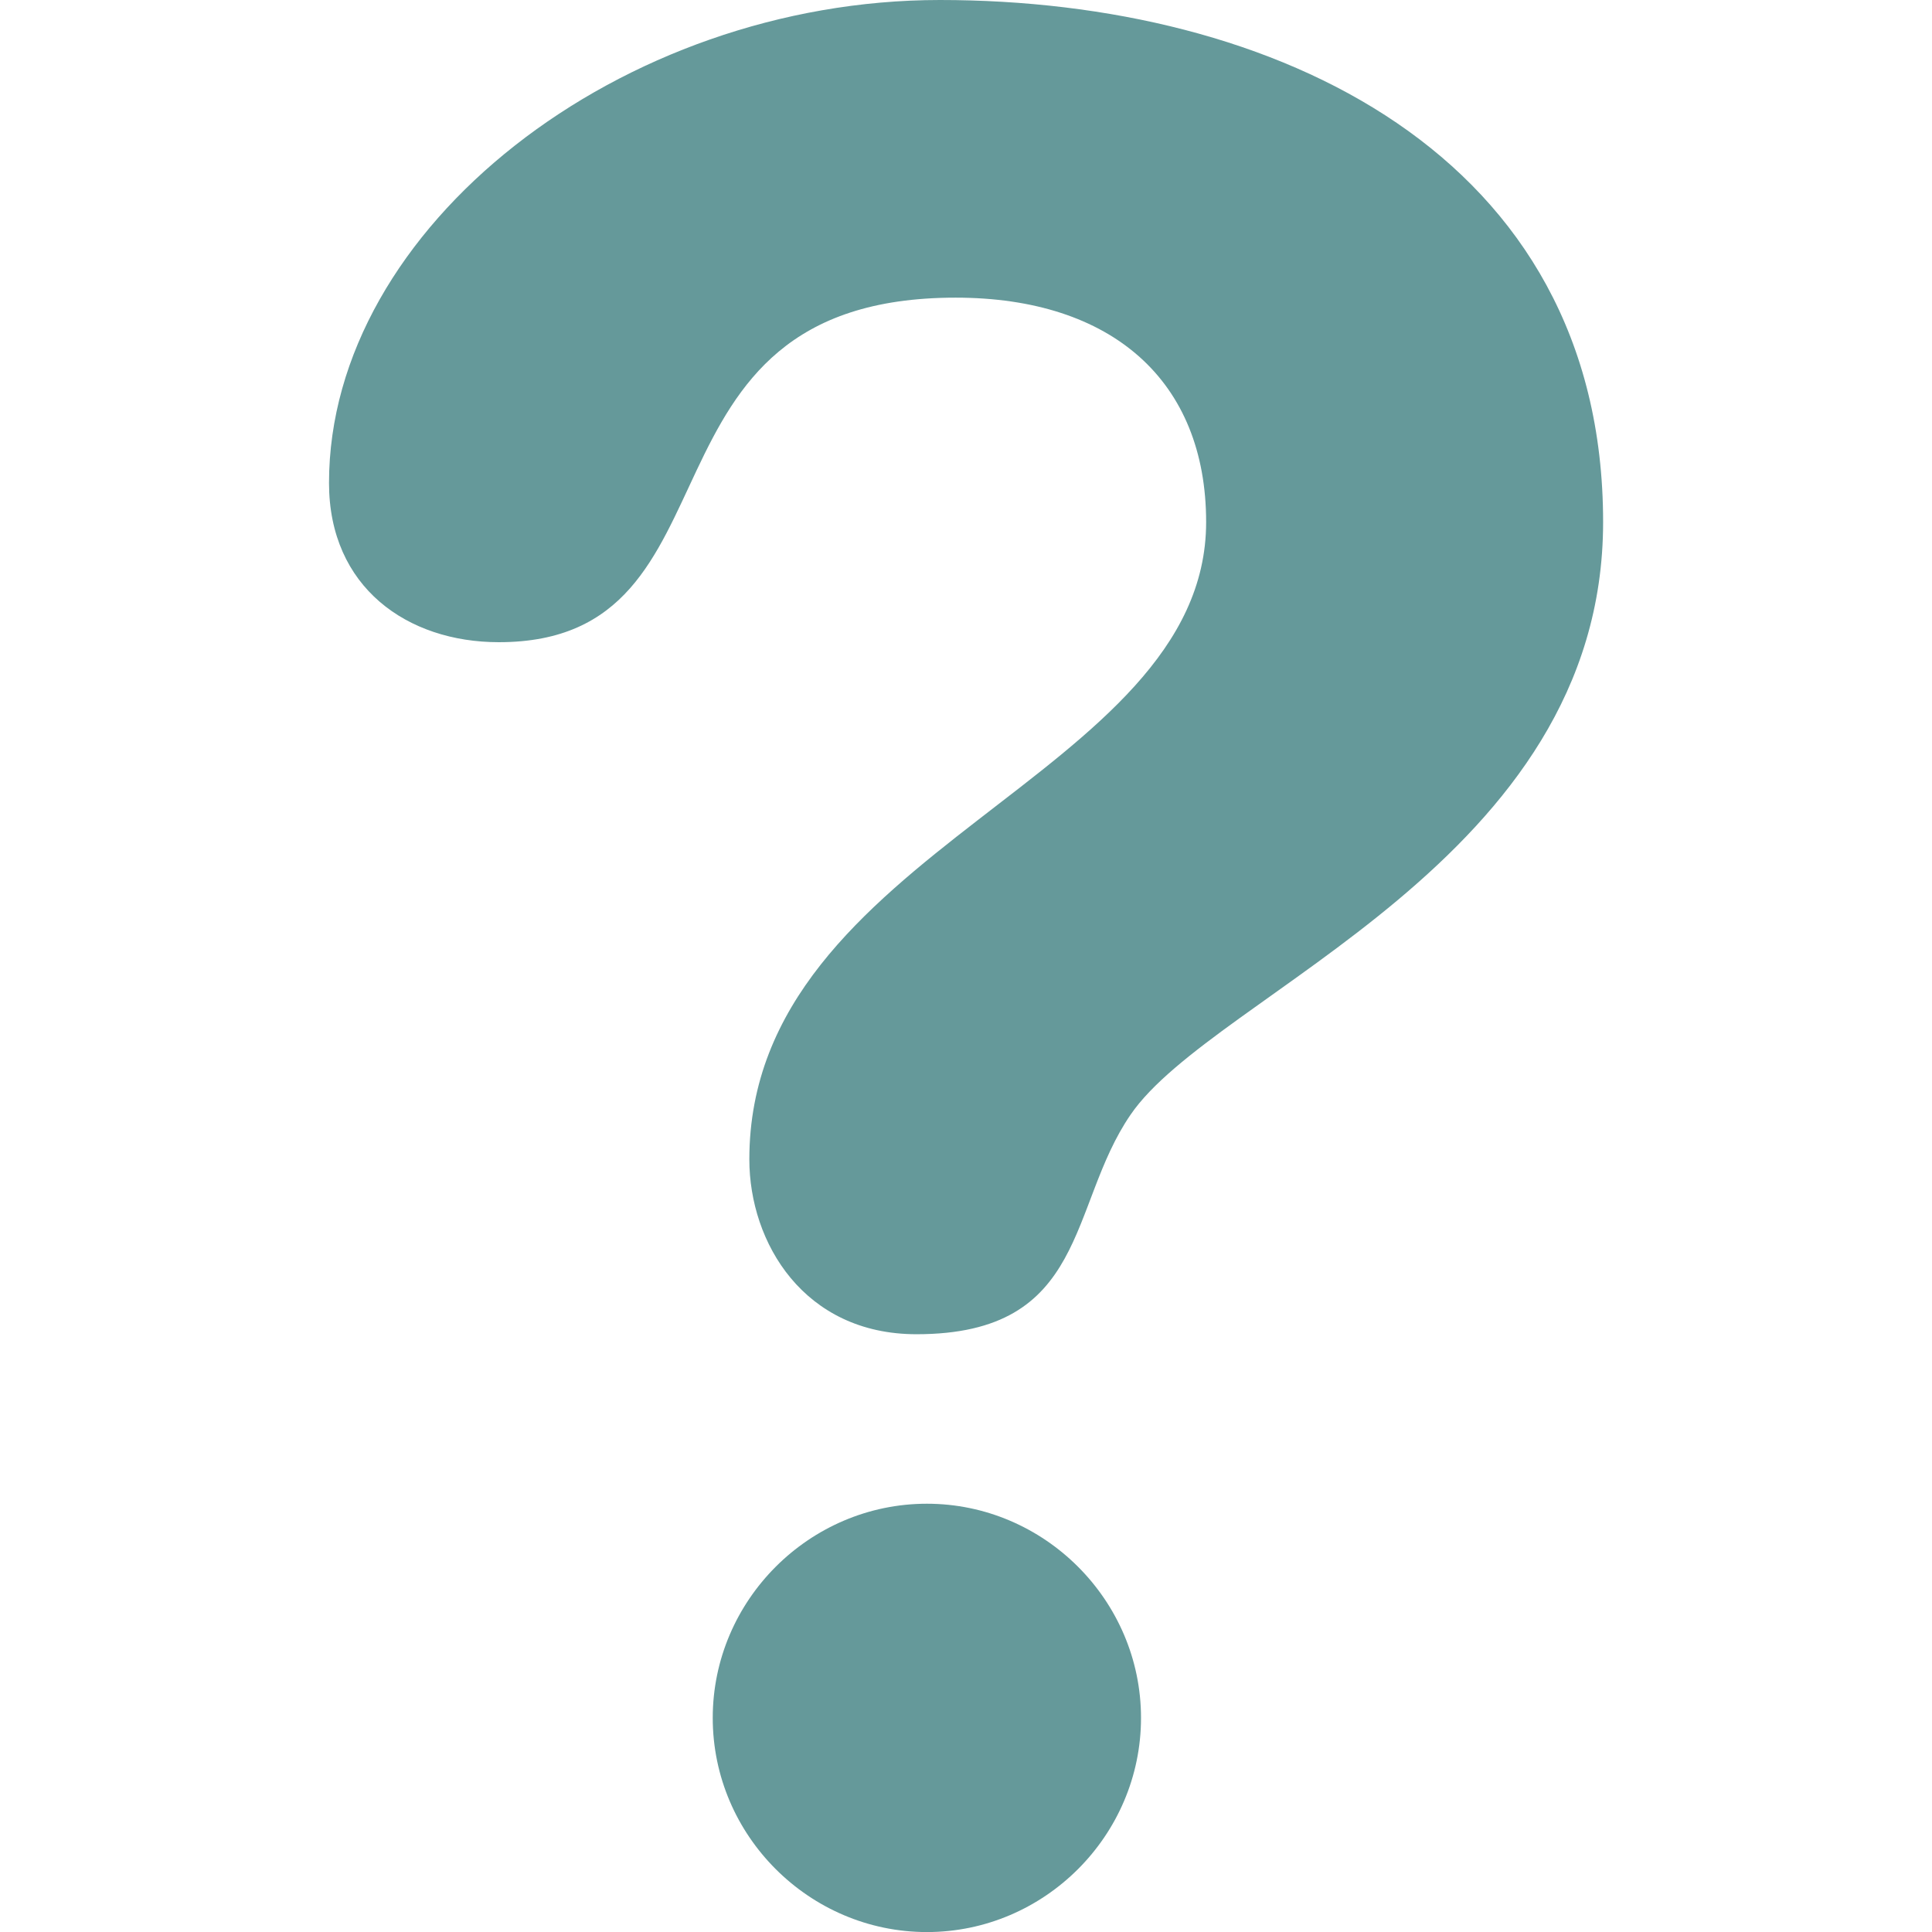
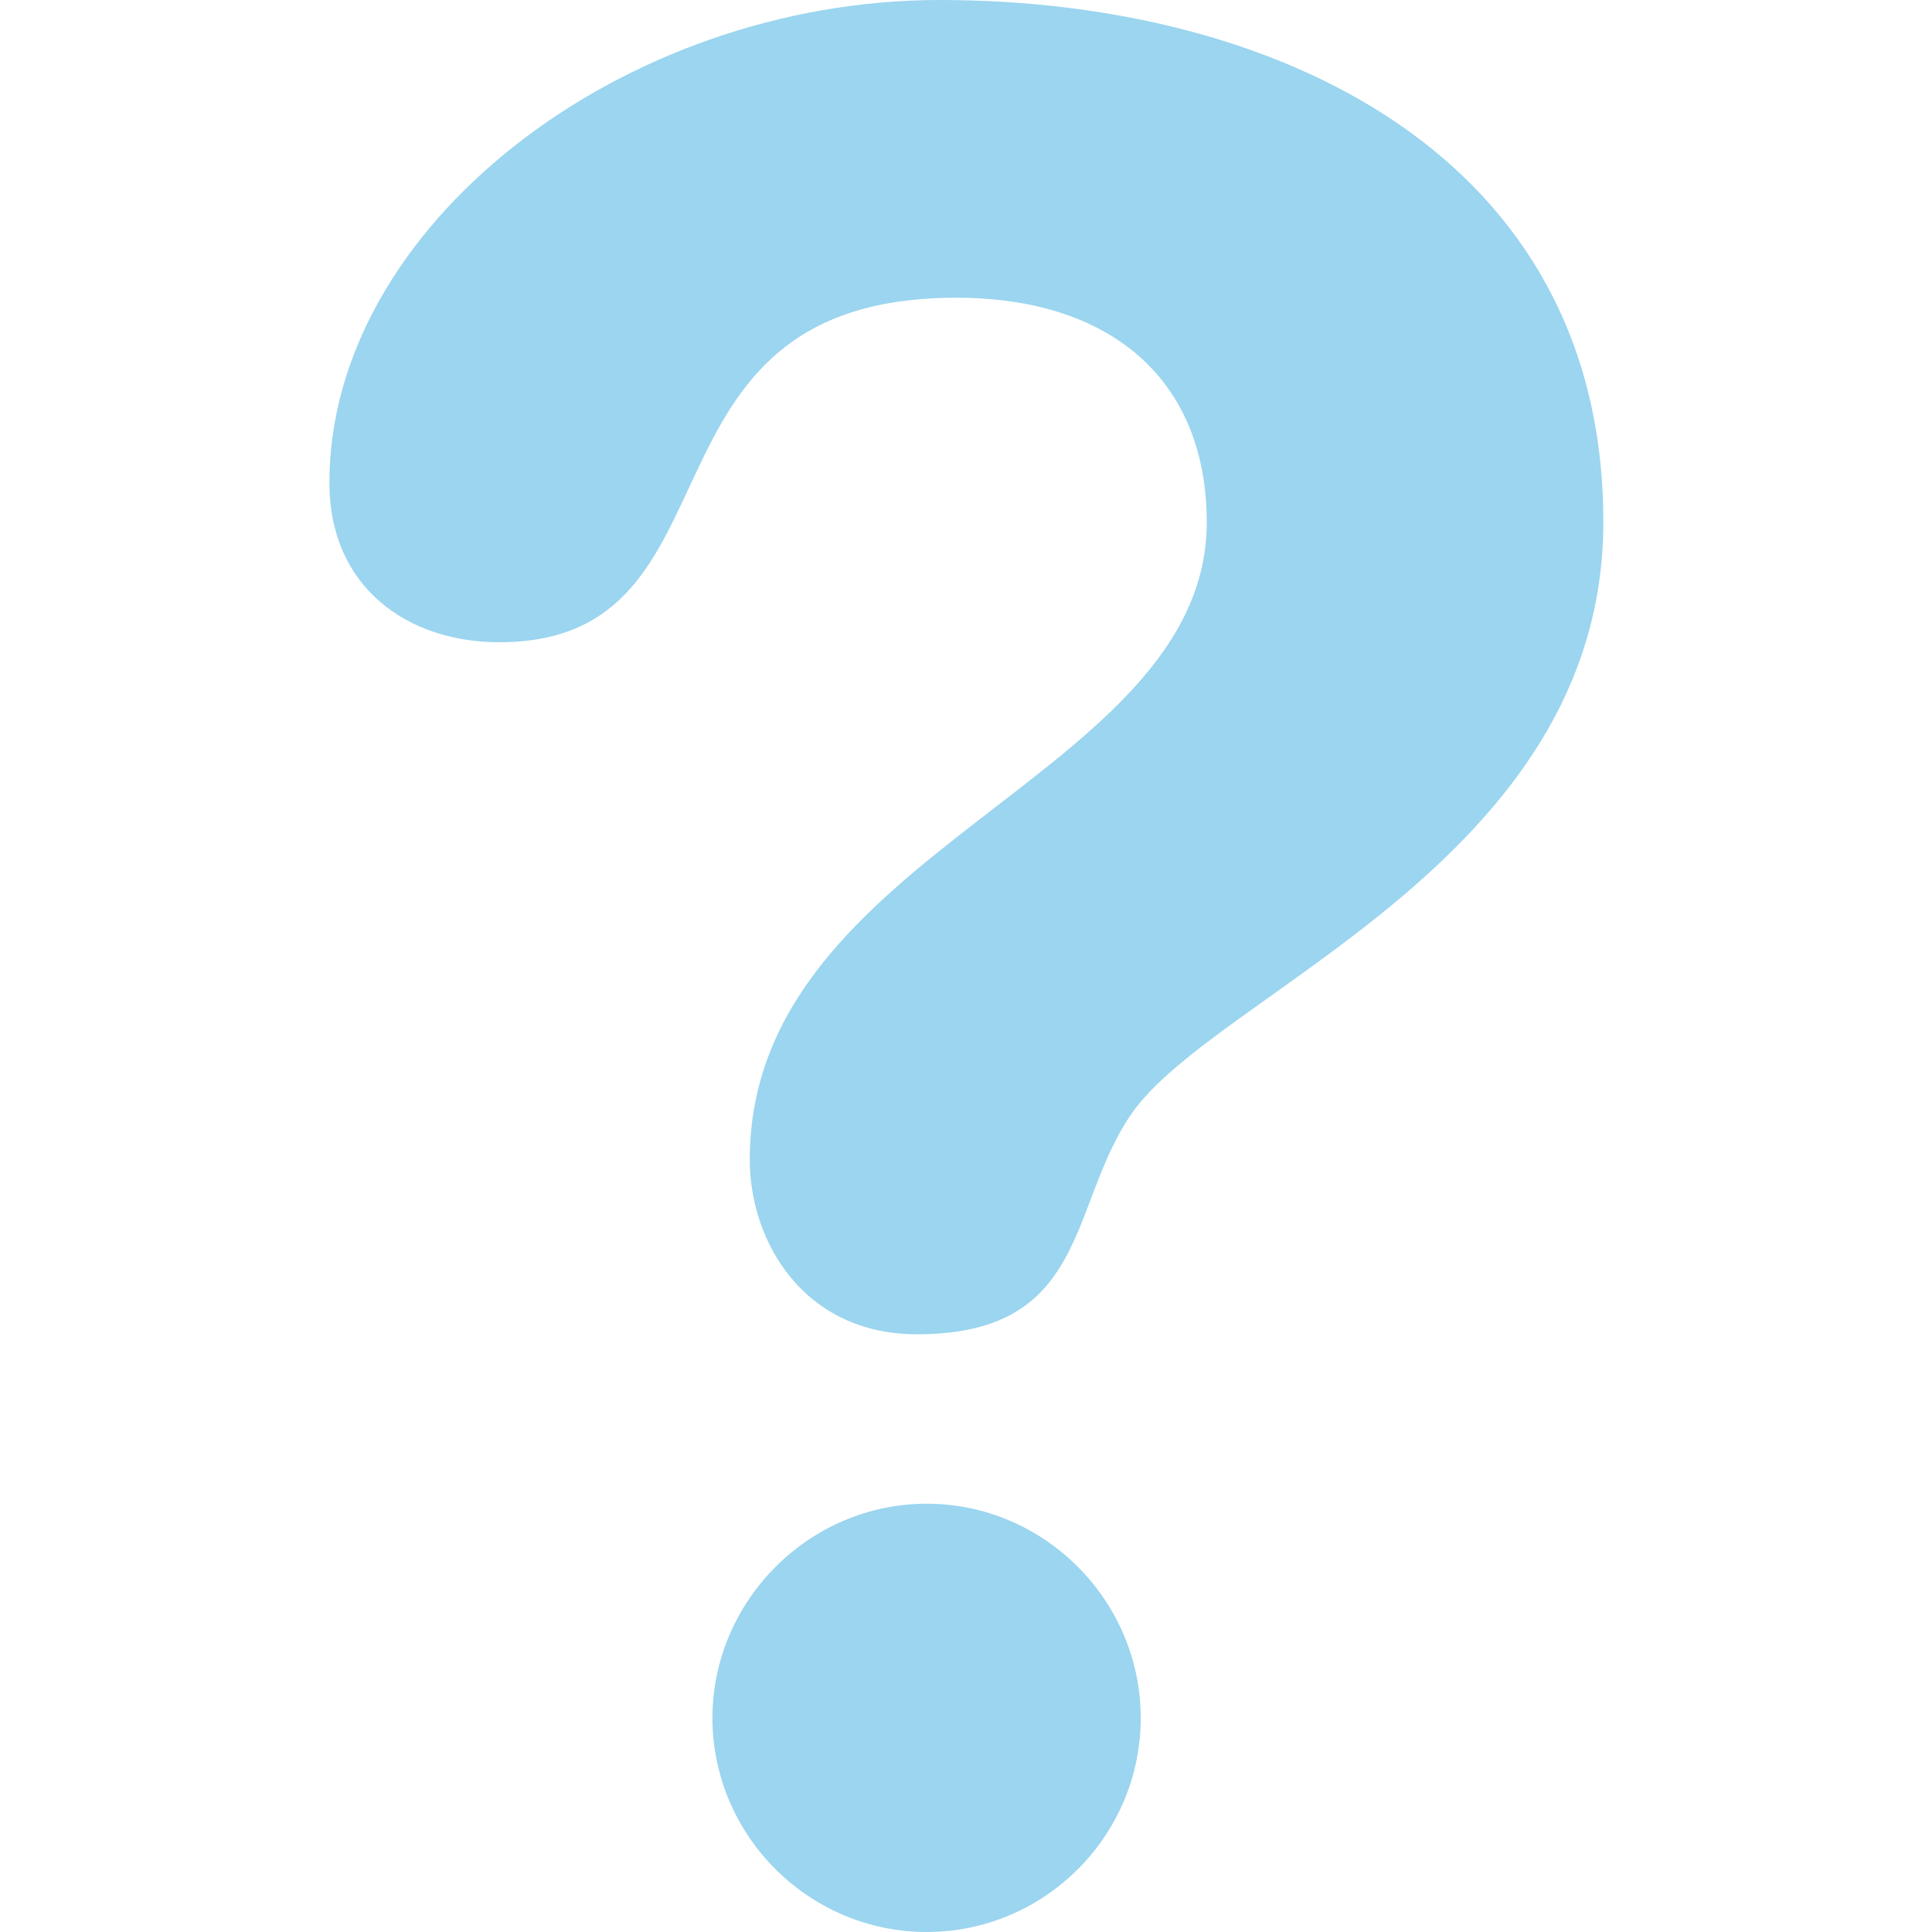
- <svg xmlns="http://www.w3.org/2000/svg" version="1.1" id="Capa_1" x="0px" y="0px" width="512px" height="512px" viewBox="0 0 31.357 31.357" style="enable-background:new 0 0 31.357 31.357;" xml:space="preserve">
+ <svg xmlns="http://www.w3.org/2000/svg" version="1.1" id="Capa_1" x="0px" y="0px" viewBox="0 0 512 512" style="enable-background:new 0 0 512 512;" xml:space="preserve">
+   <style type="text/css">
+ 	.st0{fill:#9BD5EF;}
+ </style>
  <g>
-     <path d="M15.255,0c5.424,0,10.764,2.498,10.764,8.473c0,5.51-6.314,7.629-7.67,9.62c-1.018,1.481-0.678,3.562-3.475,3.562   c-1.822,0-2.712-1.482-2.712-2.838c0-5.046,7.414-6.188,7.414-10.343c0-2.287-1.522-3.643-4.066-3.643   c-5.424,0-3.306,5.592-7.414,5.592c-1.483,0-2.756-0.89-2.756-2.584C5.339,3.683,10.084,0,15.255,0z M15.044,24.406   c1.904,0,3.475,1.566,3.475,3.476c0,1.91-1.568,3.476-3.475,3.476c-1.907,0-3.476-1.564-3.476-3.476   C11.568,25.973,13.137,24.406,15.044,24.406z" fill="#65999a" />
+     <path class="st0" d="M249.1,0c88.6,0,175.8,40.8,175.8,138.3c0,90-103.1,124.6-125.2,157.1c-16.6,24.2-11.1,58.2-56.7,58.2   c-29.7,0-44.3-24.2-44.3-46.3c0-82.4,121.1-101,121.1-168.9c0-37.3-24.9-59.5-66.4-59.5c-88.6,0-54,91.3-121.1,91.3   c-24.2,0-45-14.5-45-42.2C87.2,60.1,164.7,0,249.1,0z M245.6,398.5c31.1,0,56.7,25.6,56.7,56.8S276.8,512,245.6,512   s-56.8-25.5-56.8-56.8C188.9,424.1,214.5,398.5,245.6,398.5z" />
  </g>
-   <g>
- </g>
-   <g>
- </g>
-   <g>
- </g>
-   <g>
- </g>
-   <g>
- </g>
-   <g>
- </g>
-   <g>
- </g>
-   <g>
- </g>
-   <g>
- </g>
-   <g>
- </g>
-   <g>
- </g>
-   <g>
- </g>
-   <g>
- </g>
-   <g>
- </g>
-   <g>
- </g>
</svg>
